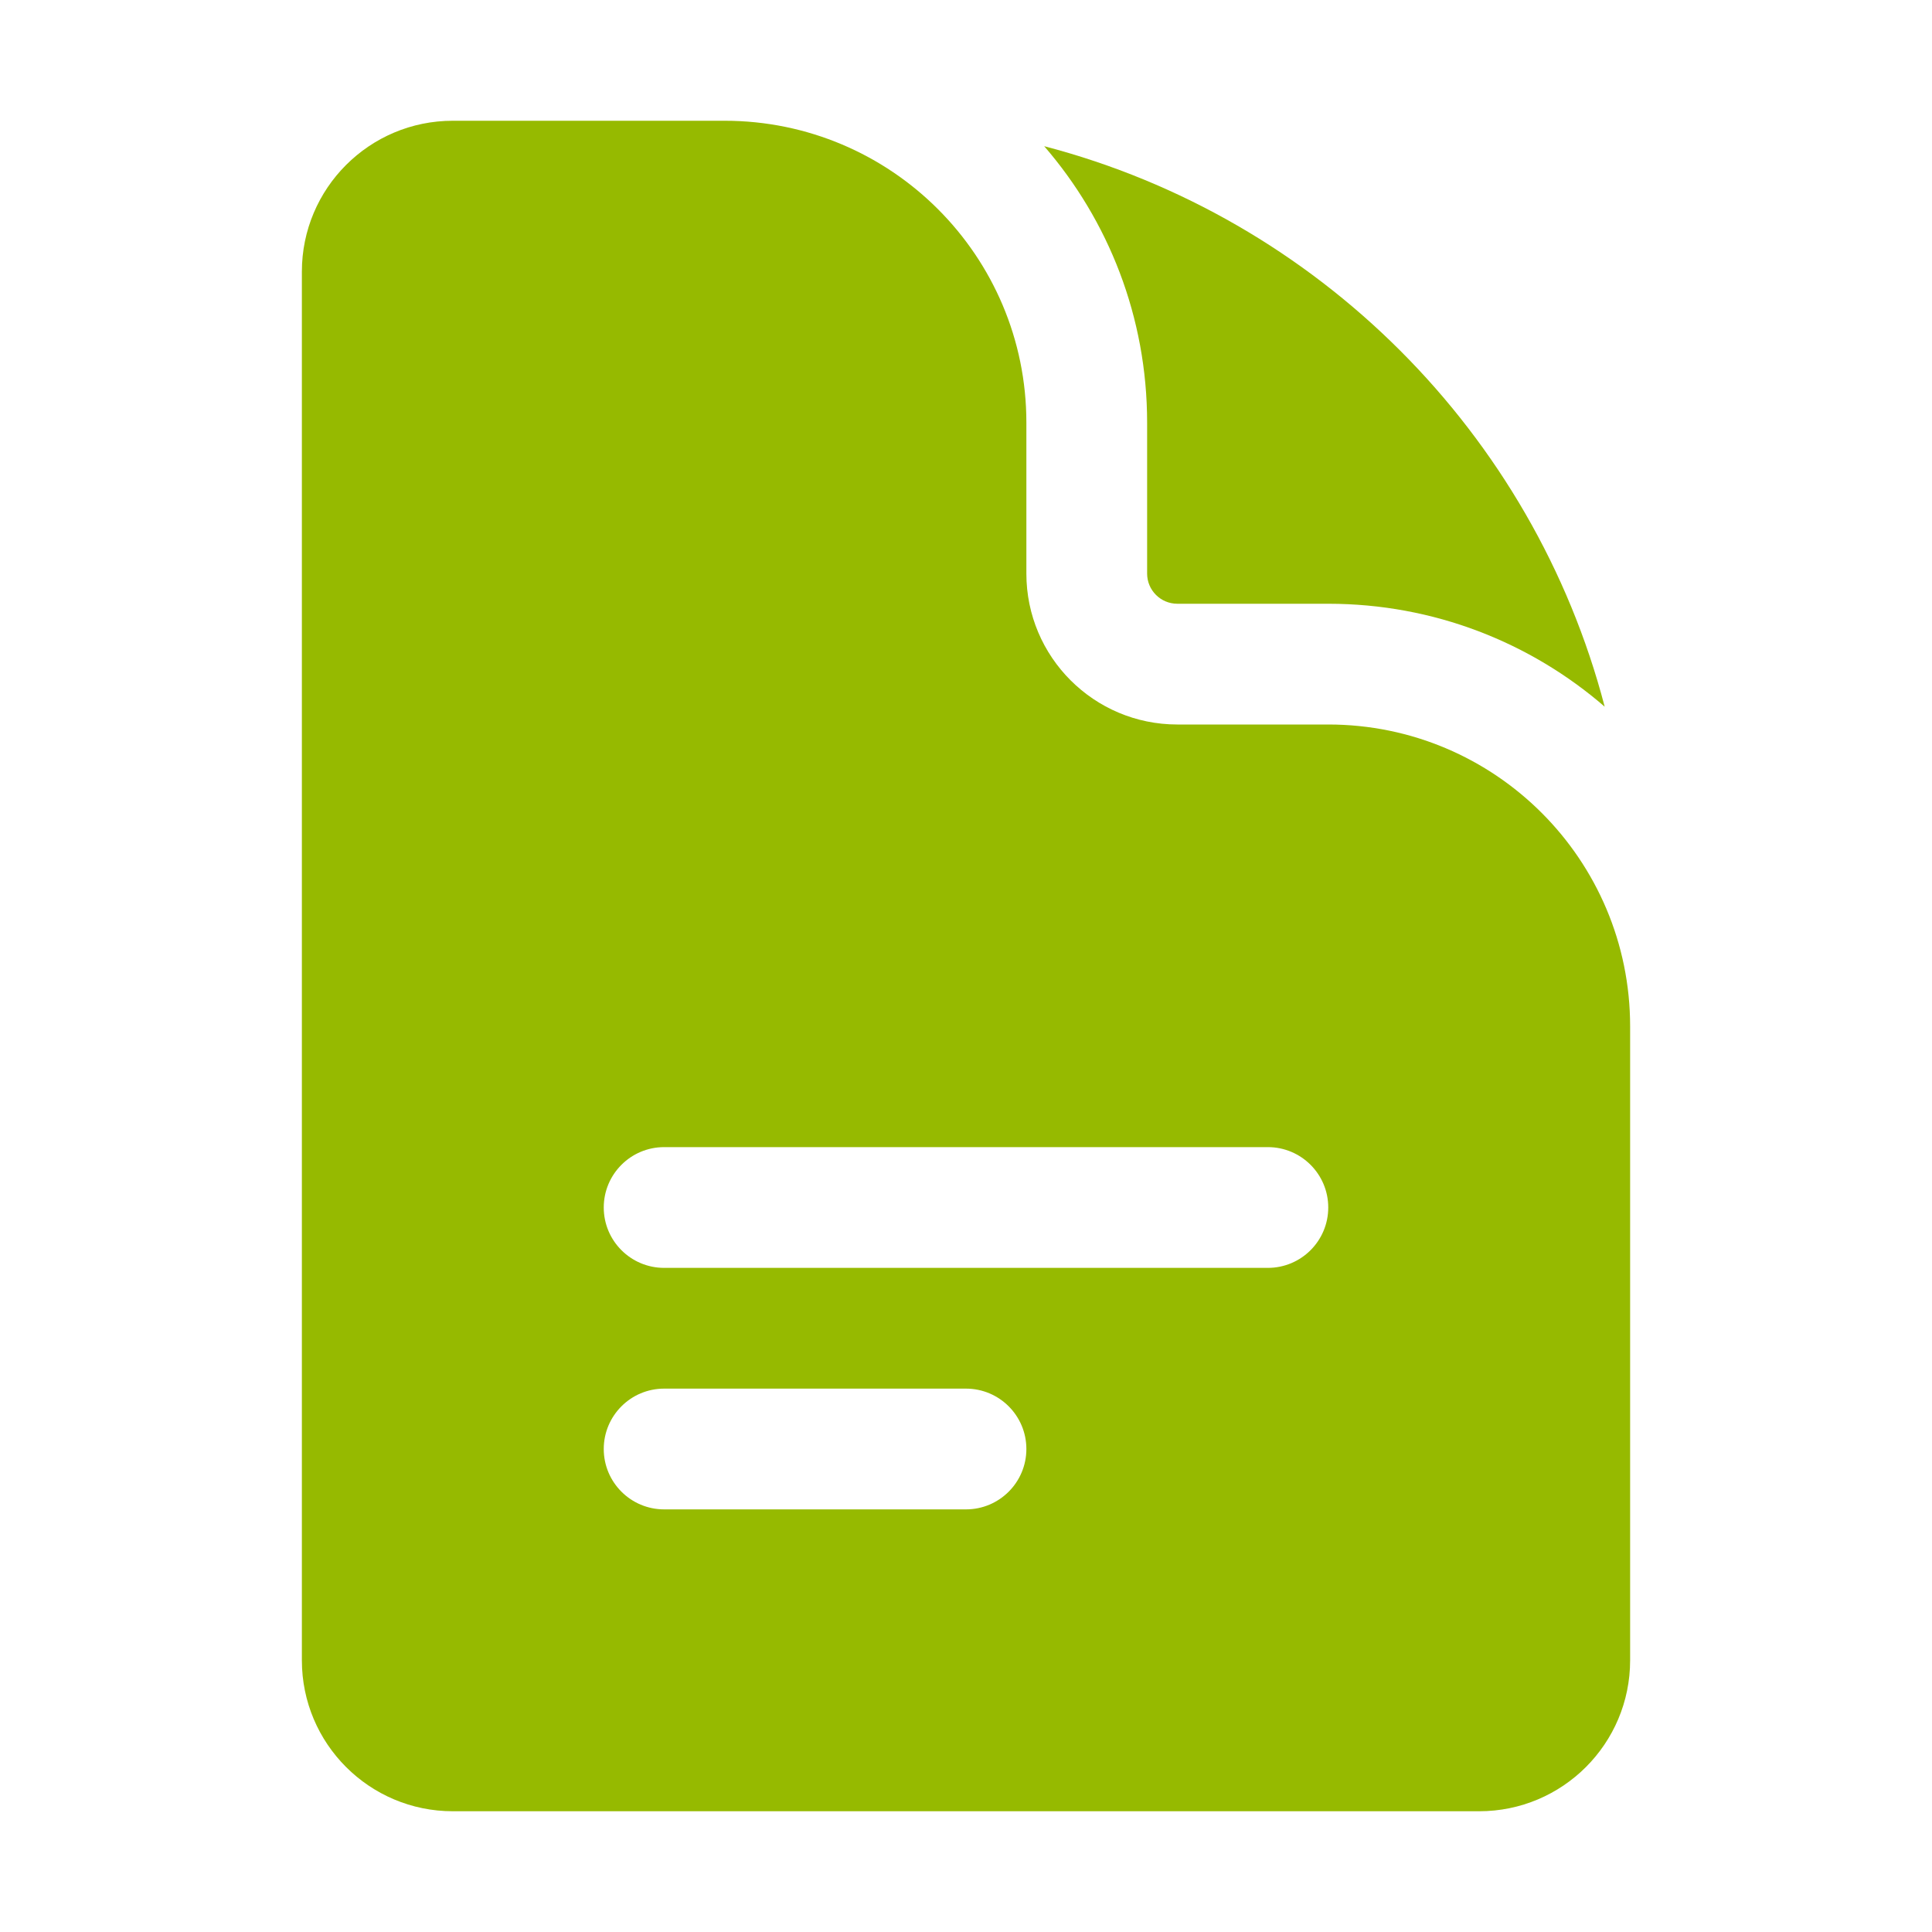
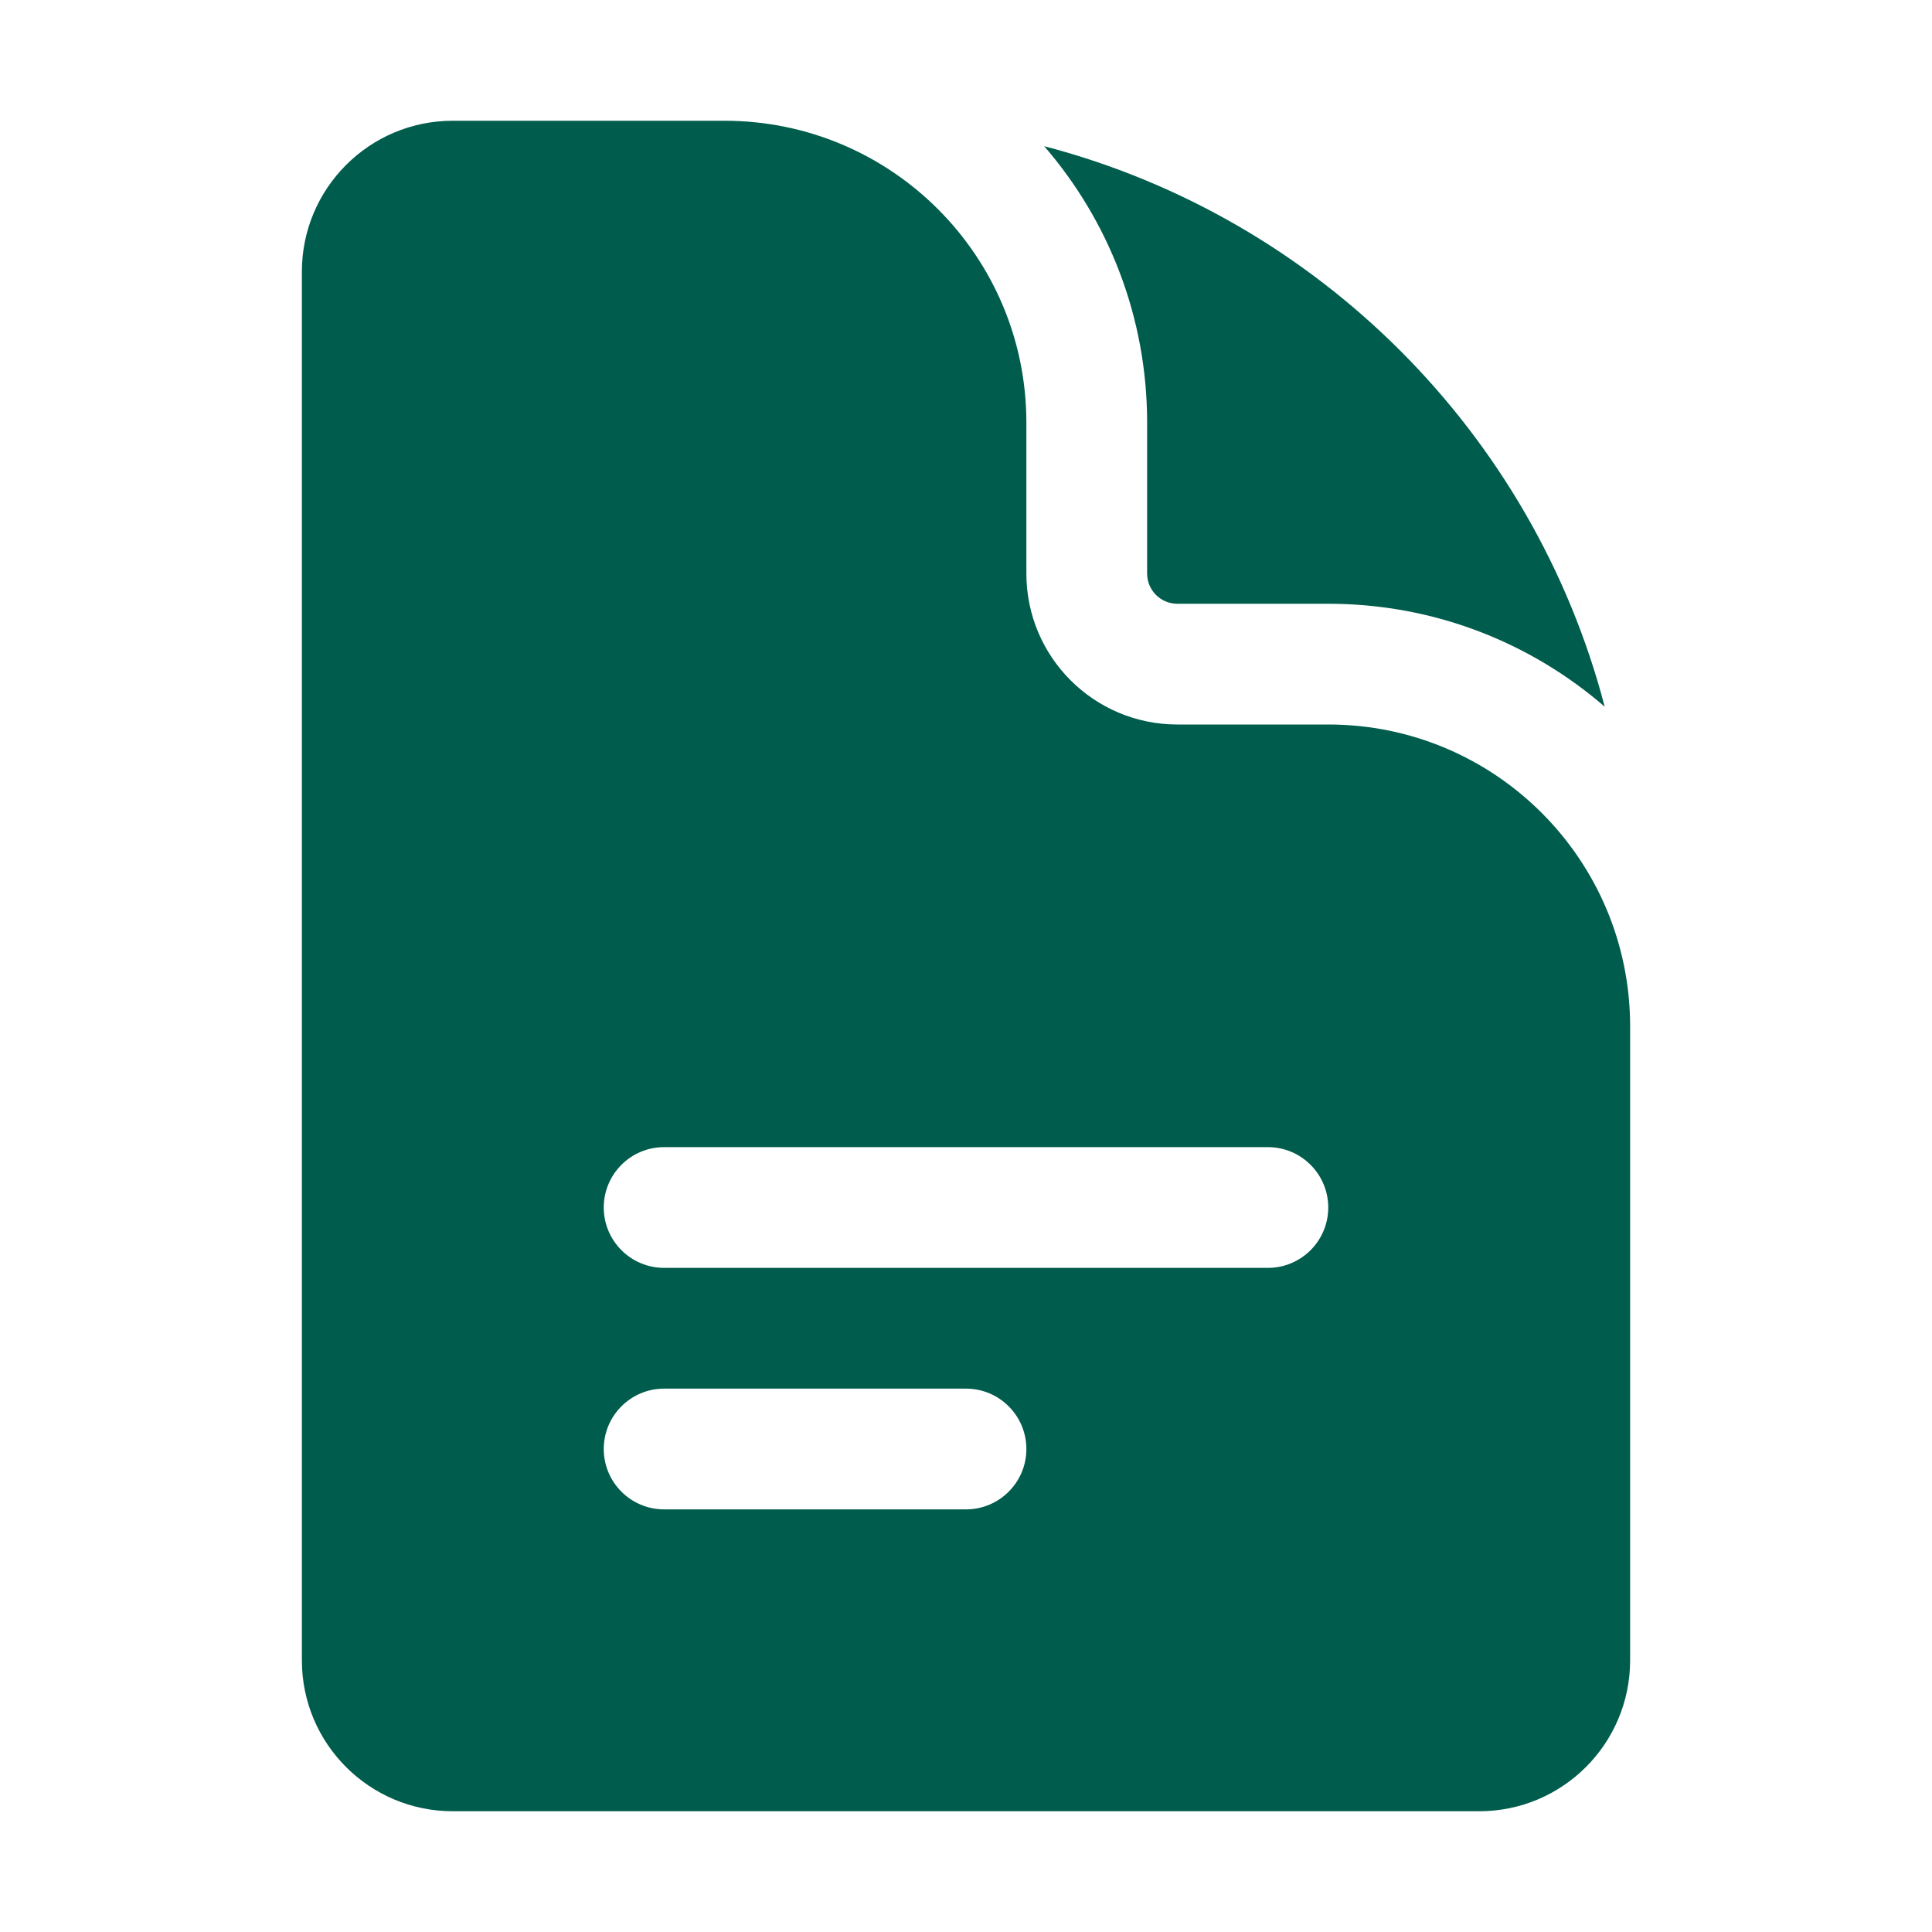
<svg xmlns="http://www.w3.org/2000/svg" viewBox="0 0 36 36" fill="none">
-   <path fill-rule="evenodd" clip-rule="evenodd" d="M8.438 2.25C6.884 2.25 5.625 3.509 5.625 5.062V30.938C5.625 32.491 6.884 33.75 8.438 33.75H27.562C29.116 33.75 30.375 32.491 30.375 30.938V19.125C30.375 16.018 27.857 13.5 24.75 13.5H21.938C20.384 13.5 19.125 12.241 19.125 10.688V7.875C19.125 4.768 16.607 2.25 13.5 2.25H8.438ZM11.25 22.5C11.25 21.879 11.754 21.375 12.375 21.375H23.625C24.246 21.375 24.75 21.879 24.75 22.5C24.75 23.121 24.246 23.625 23.625 23.625H12.375C11.754 23.625 11.25 23.121 11.25 22.5ZM12.375 25.875C11.754 25.875 11.25 26.379 11.25 27C11.25 27.621 11.754 28.125 12.375 28.125H18C18.621 28.125 19.125 27.621 19.125 27C19.125 26.379 18.621 25.875 18 25.875H12.375Z" fill="#96BA00" />
-   <path d="M19.457 2.724C20.652 4.105 21.375 5.905 21.375 7.875V10.688C21.375 10.998 21.627 11.25 21.938 11.25H24.75C26.72 11.25 28.52 11.973 29.901 13.168C28.569 8.07 24.555 4.056 19.457 2.724Z" fill="#96BA00" />
+   <path fill-rule="evenodd" clip-rule="evenodd" d="M8.438 2.25C6.884 2.25 5.625 3.509 5.625 5.062V30.938C5.625 32.491 6.884 33.75 8.438 33.75H27.562C29.116 33.75 30.375 32.491 30.375 30.938V19.125C30.375 16.018 27.857 13.5 24.75 13.5H21.938C20.384 13.5 19.125 12.241 19.125 10.688V7.875C19.125 4.768 16.607 2.25 13.5 2.25H8.438ZM11.25 22.5C11.25 21.879 11.754 21.375 12.375 21.375H23.625C24.246 21.375 24.75 21.879 24.75 22.5C24.75 23.121 24.246 23.625 23.625 23.625H12.375C11.754 23.625 11.25 23.121 11.25 22.5ZM12.375 25.875C11.754 25.875 11.25 26.379 11.25 27C11.25 27.621 11.754 28.125 12.375 28.125H18C18.621 28.125 19.125 27.621 19.125 27C19.125 26.379 18.621 25.875 18 25.875H12.375Z" fill="#005C4C" />
+   <path d="M19.457 2.724C20.652 4.105 21.375 5.905 21.375 7.875V10.688C21.375 10.998 21.627 11.25 21.938 11.25H24.75C26.72 11.25 28.52 11.973 29.901 13.168C28.569 8.07 24.555 4.056 19.457 2.724Z" fill="#005C4C" />
</svg>
